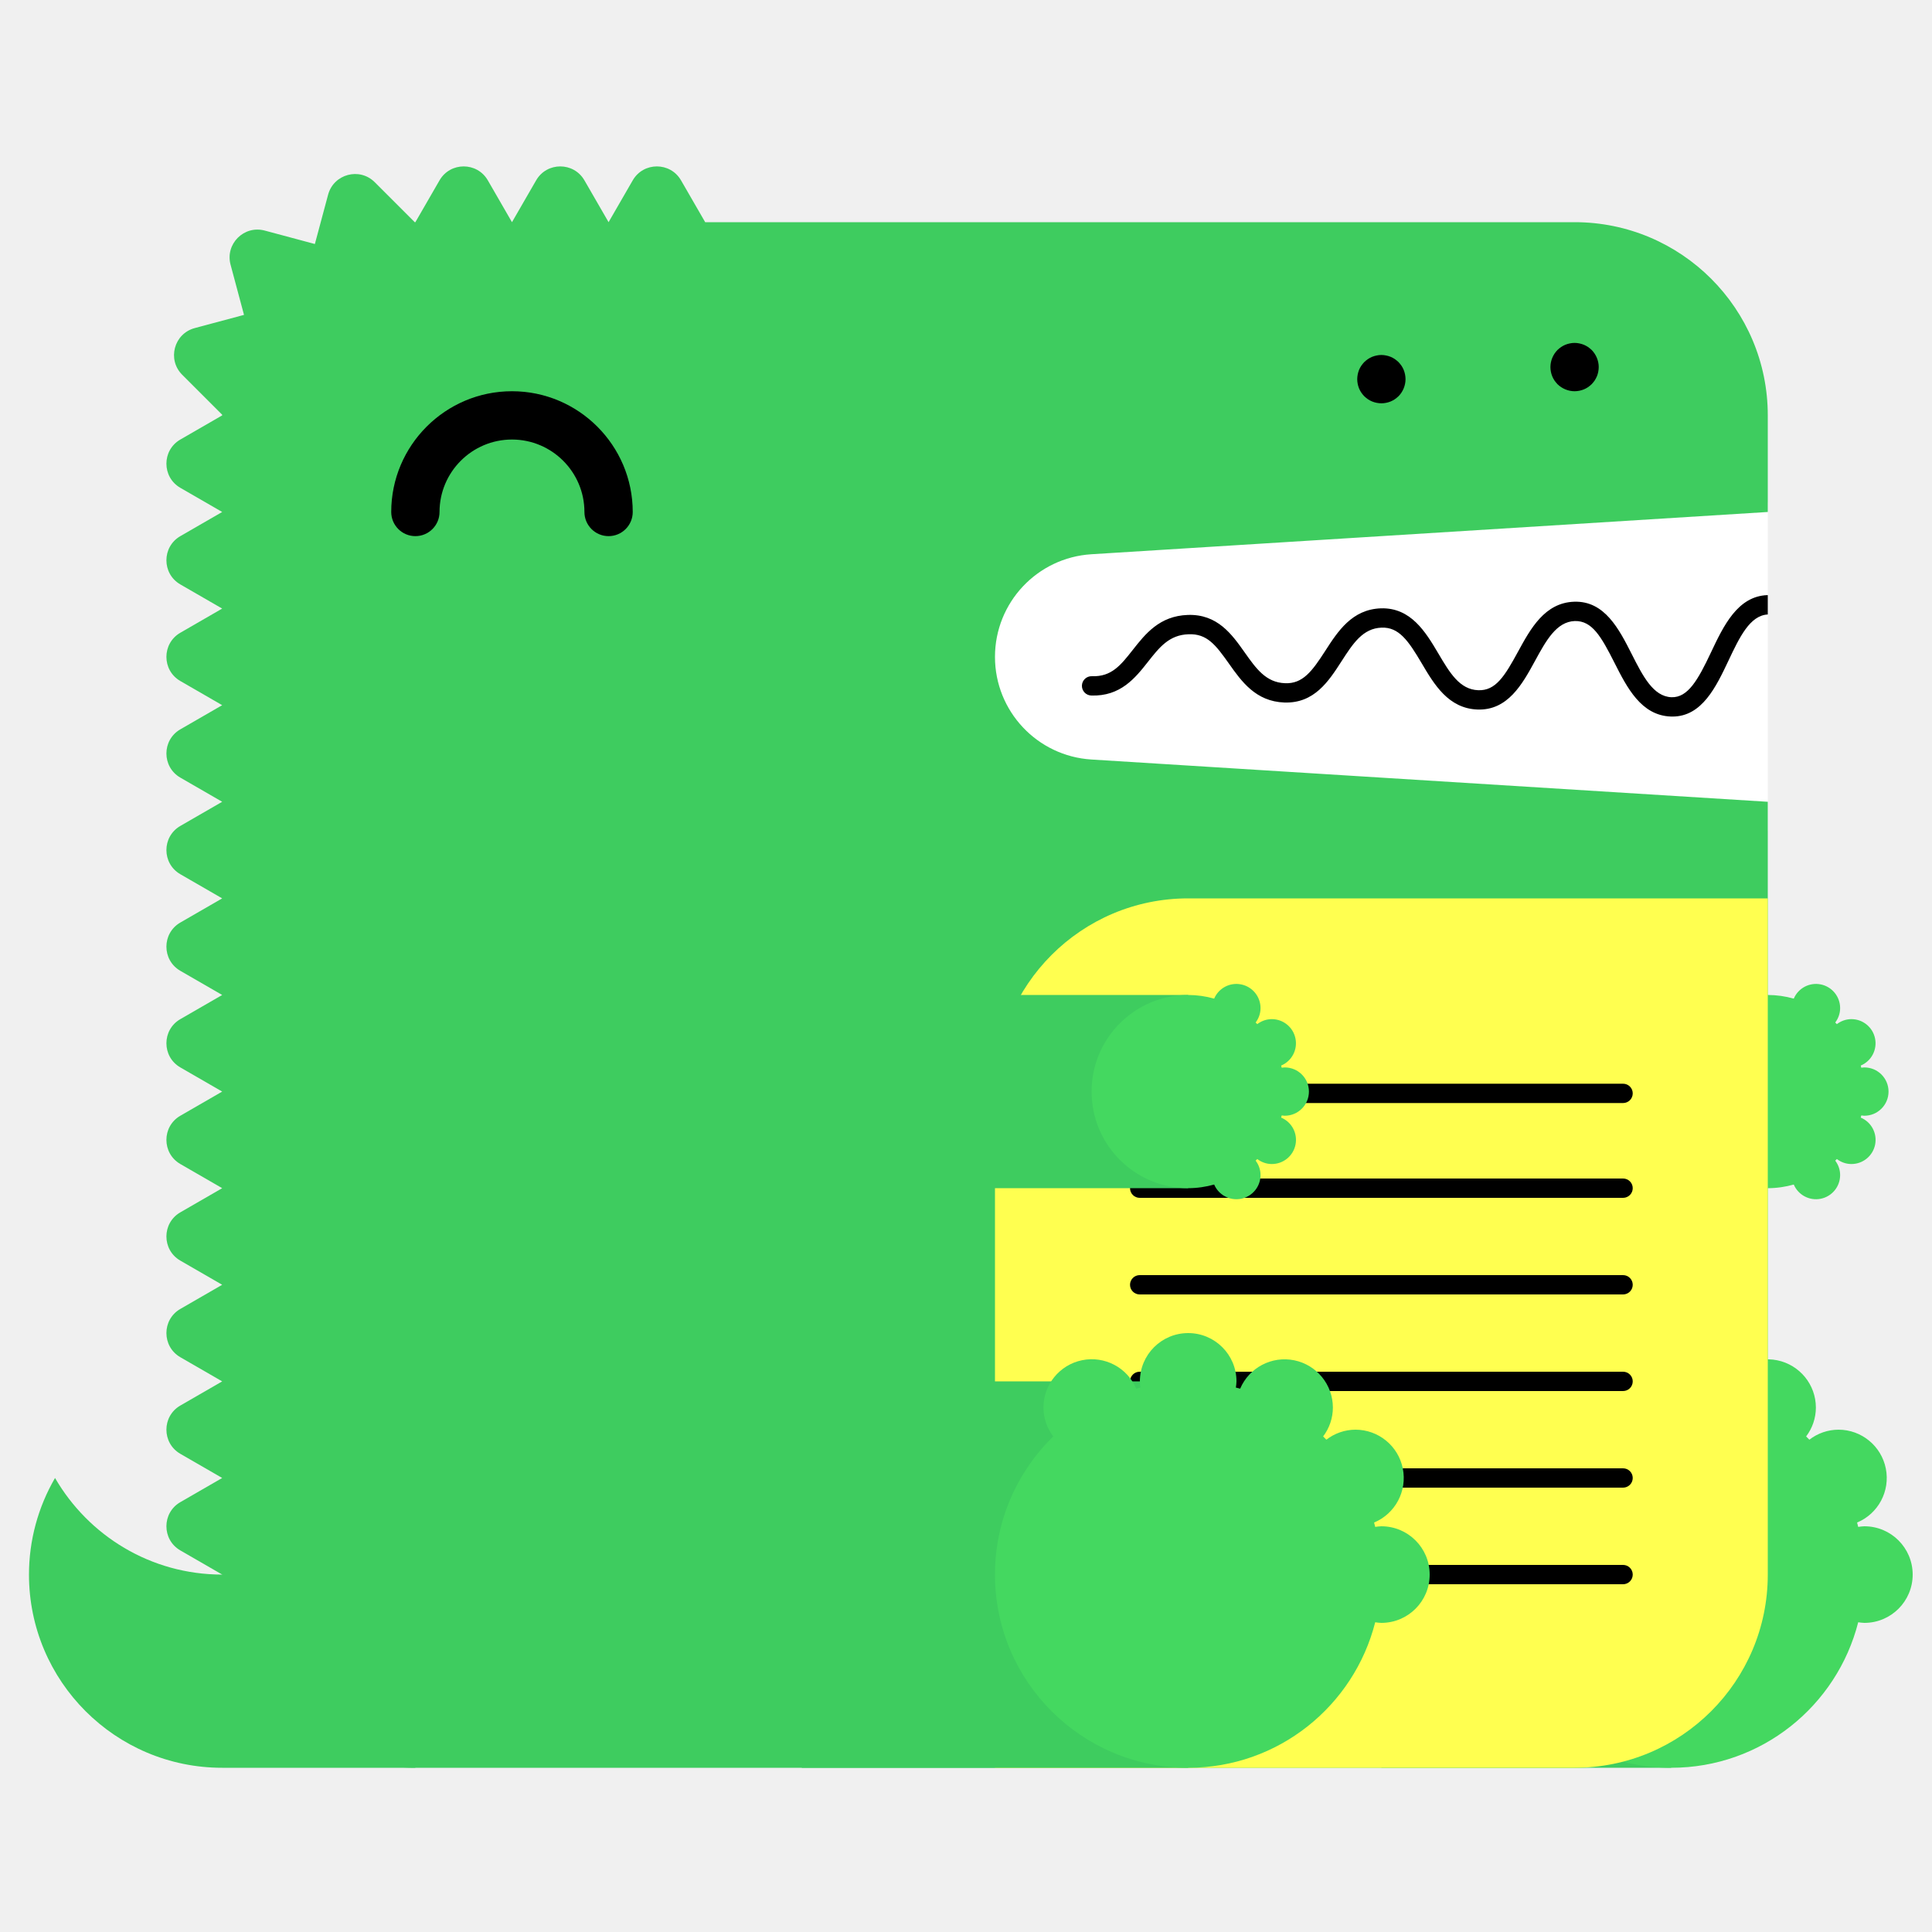
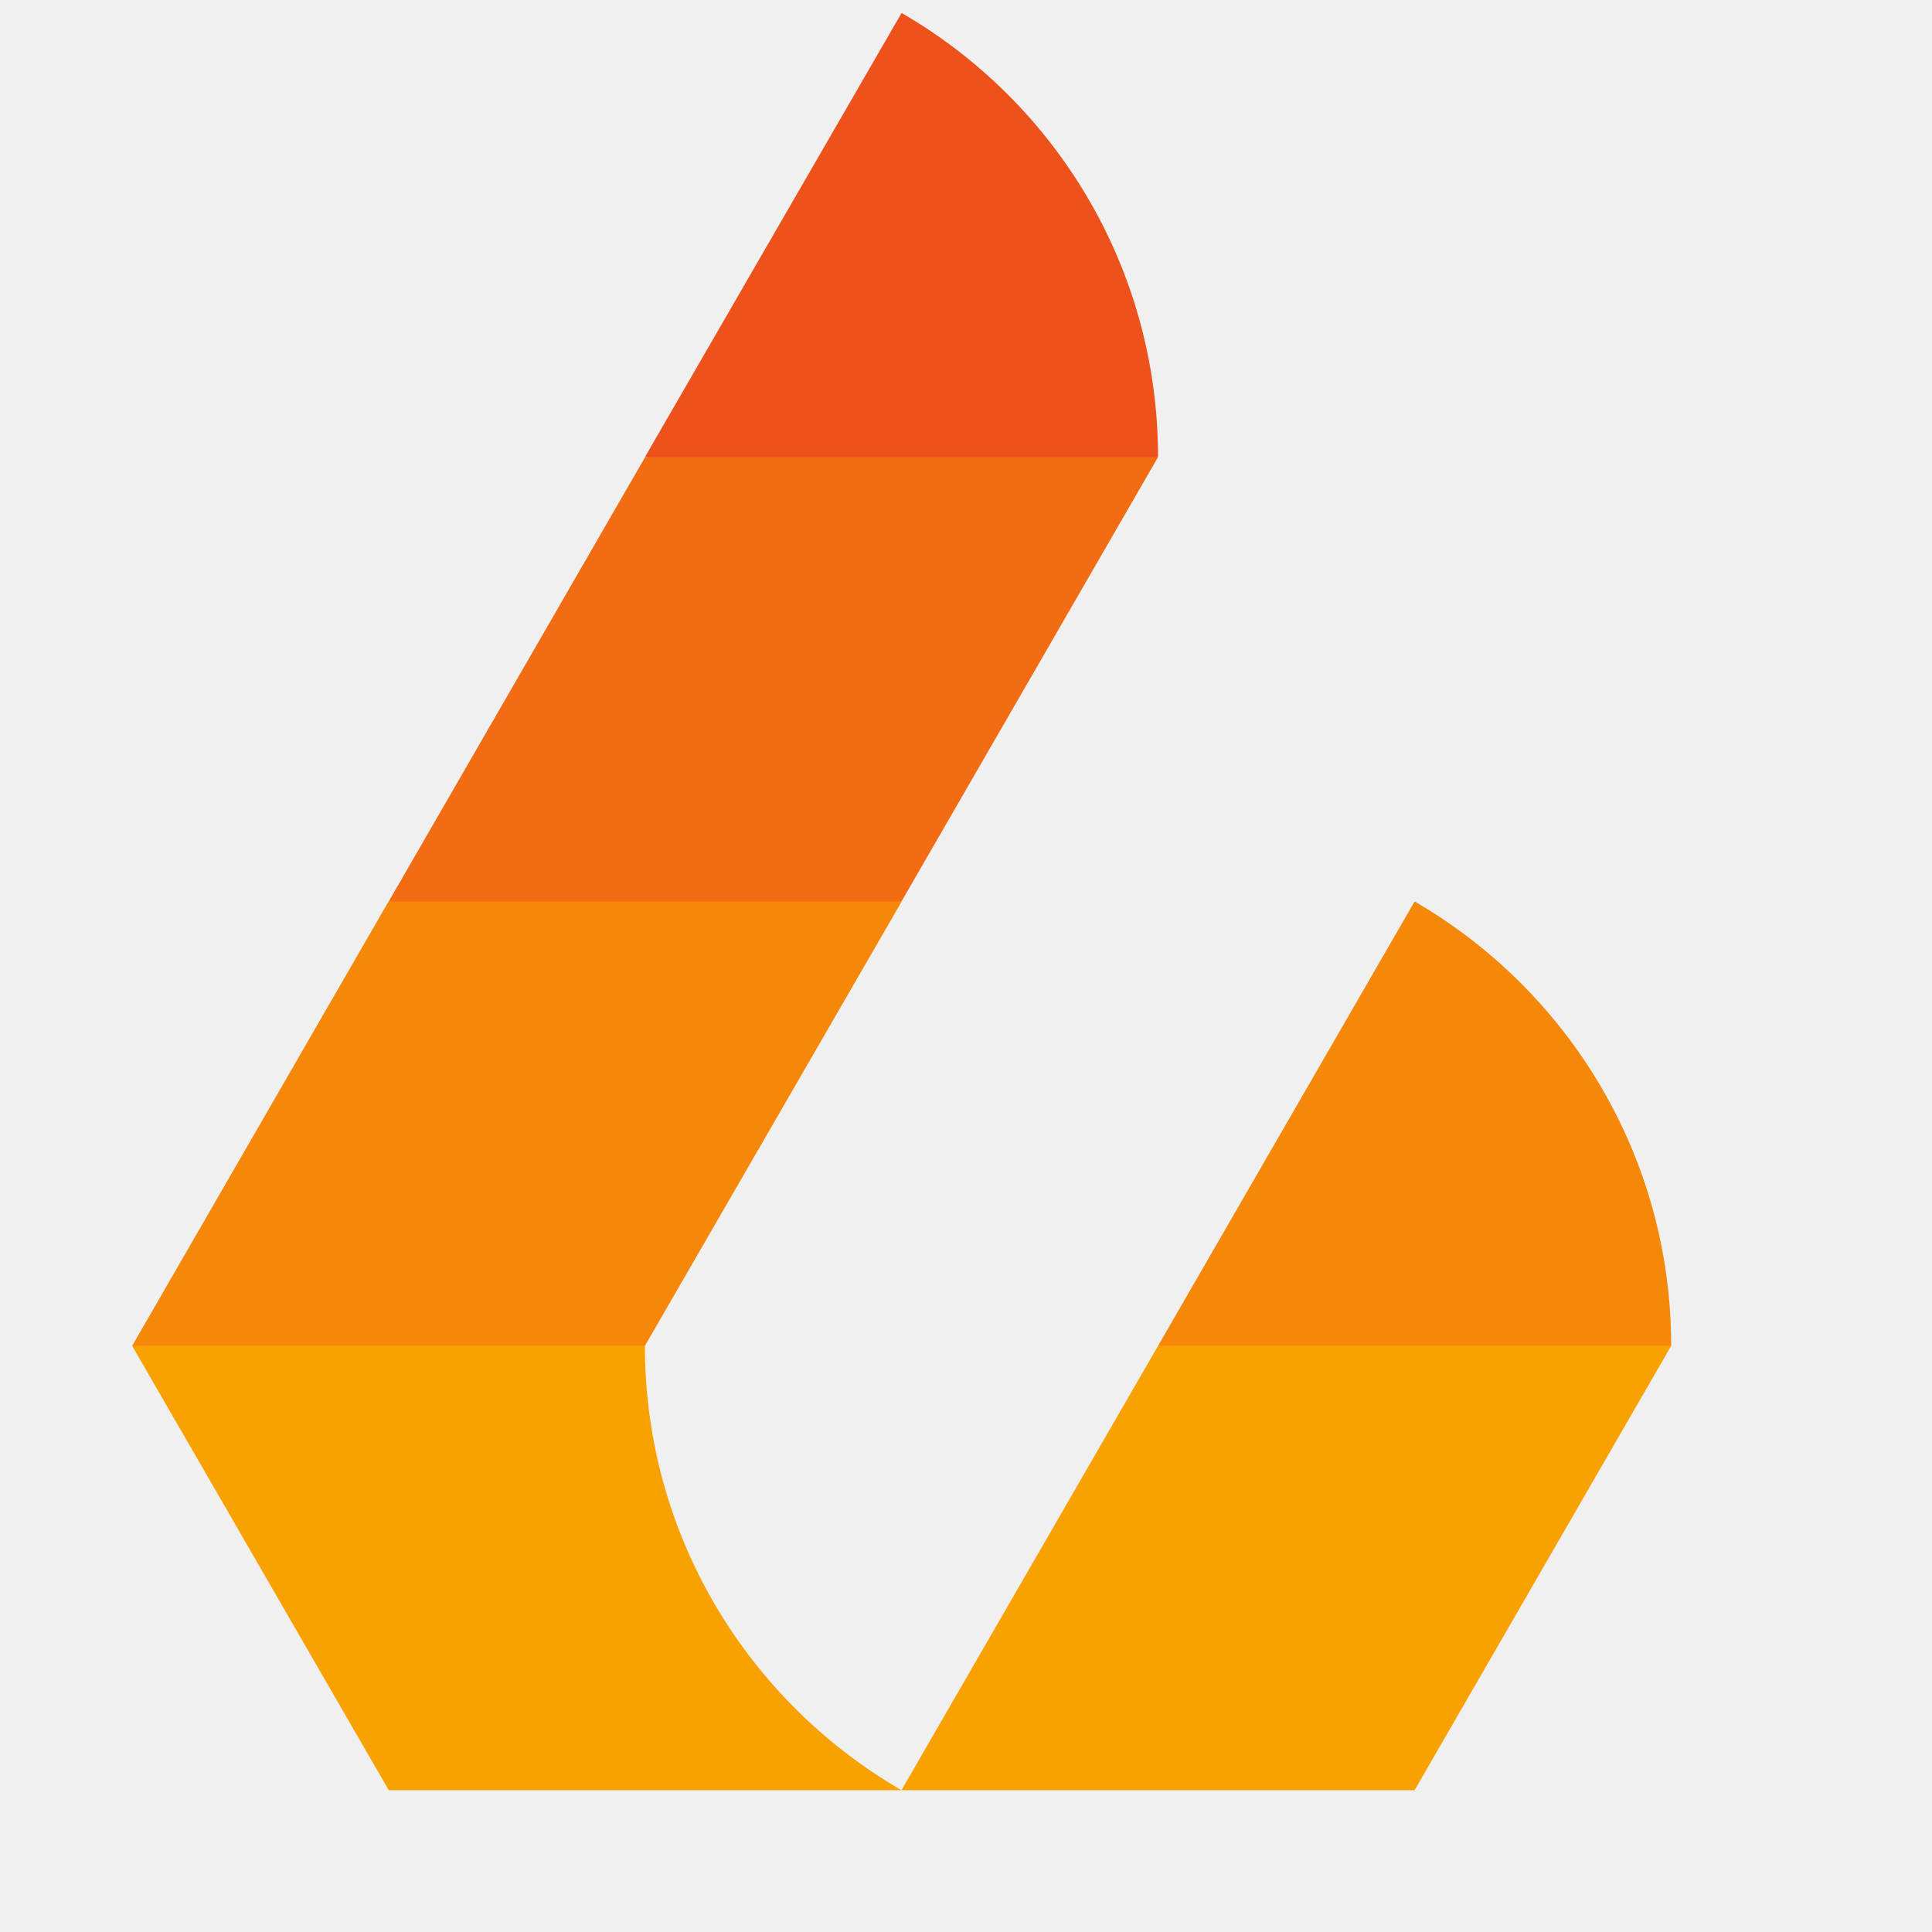
- <svg xmlns="http://www.w3.org/2000/svg" width="200" height="200" viewBox="0 0 200 200">
-   <g fill="none" fill-rule="evenodd">
-     <path fill="#FFF" d="M99 52h84v34H99z" />
-     <path d="M23 163c-7.398 0-13.843-4.027-17.303-10A19.886 19.886 0 0 0 3 163c0 11.046 8.954 20 20 20h20v-20H23z" fill="#3ECC5F" />
-     <path d="M112.98 57.376L183 53V43c0-11.046-8.954-20-20-20H73l-2.5-4.33c-1.112-1.925-3.889-1.925-5 0L63 23l-2.5-4.33c-1.111-1.925-3.889-1.925-5 0L53 23l-2.5-4.33c-1.111-1.925-3.889-1.925-5 0L43 23c-.022 0-.042.003-.065.003l-4.142-4.141c-1.57-1.571-4.252-.853-4.828 1.294l-1.369 5.104-5.192-1.392c-2.148-.575-4.111 1.389-3.535 3.536l1.39 5.193-5.102 1.367c-2.148.576-2.867 3.259-1.296 4.83l4.142 4.142c0 .021-.003.042-.003.064l-4.33 2.5c-1.925 1.111-1.925 3.889 0 5L23 53l-4.33 2.5c-1.925 1.111-1.925 3.889 0 5L23 63l-4.33 2.5c-1.925 1.111-1.925 3.889 0 5L23 73l-4.33 2.5c-1.925 1.111-1.925 3.889 0 5L23 83l-4.33 2.5c-1.925 1.111-1.925 3.889 0 5L23 93l-4.33 2.5c-1.925 1.111-1.925 3.889 0 5L23 103l-4.33 2.5c-1.925 1.111-1.925 3.889 0 5L23 113l-4.33 2.5c-1.925 1.111-1.925 3.889 0 5L23 123l-4.33 2.5c-1.925 1.111-1.925 3.889 0 5L23 133l-4.33 2.5c-1.925 1.111-1.925 3.889 0 5L23 143l-4.33 2.5c-1.925 1.111-1.925 3.889 0 5L23 153l-4.33 2.5c-1.925 1.111-1.925 3.889 0 5L23 163c0 11.046 8.954 20 20 20h120c11.046 0 20-8.954 20-20V83l-70.02-4.376A10.645 10.645 0 0 1 103 68c0-5.621 4.37-10.273 9.98-10.624" fill="#3ECC5F" />
-     <path fill="#3ECC5F" d="M143 183h30v-40h-30z" />
-     <path d="M193 158c-.219 0-.428.037-.639.064-.038-.15-.074-.301-.116-.451A5 5 0 0 0 190.32 148a4.96 4.96 0 0 0-3.016 1.036 26.531 26.531 0 0 0-.335-.336 4.955 4.955 0 0 0 1.011-2.987 5 5 0 0 0-9.599-1.959c-.148-.042-.297-.077-.445-.115.027-.211.064-.42.064-.639a5 5 0 0 0-5-5 5 5 0 0 0-5 5c0 .219.037.428.064.639-.148.038-.297.073-.445.115a4.998 4.998 0 0 0-9.599 1.959c0 1.125.384 2.151 1.011 2.987-3.717 3.632-6.031 8.693-6.031 14.3 0 11.046 8.954 20 20 20 9.339 0 17.16-6.41 19.361-15.064.211.027.42.064.639.064a5 5 0 0 0 5-5 5 5 0 0 0-5-5" fill="#44D860" />
-     <path fill="#3ECC5F" d="M153 123h30v-20h-30z" />
-     <path d="M193 115.5a2.5 2.5 0 1 0 0-5c-.109 0-.214.019-.319.032-.02-.075-.037-.15-.058-.225a2.501 2.501 0 0 0-.963-4.807c-.569 0-1.088.197-1.508.518a6.653 6.653 0 0 0-.168-.168c.314-.417.506-.931.506-1.494a2.5 2.5 0 0 0-4.8-.979A9.987 9.987 0 0 0 183 103c-5.522 0-10 4.478-10 10s4.478 10 10 10c.934 0 1.833-.138 2.69-.377a2.5 2.5 0 0 0 4.8-.979c0-.563-.192-1.077-.506-1.494.057-.055.113-.111.168-.168.42.321.939.518 1.508.518a2.5 2.5 0 0 0 .963-4.807c.021-.074.038-.15.058-.225.105.013.21.032.319.032" fill="#44D860" />
-     <path d="M63 55.5a2.5 2.5 0 0 1-2.5-2.5c0-4.136-3.364-7.5-7.5-7.5s-7.5 3.364-7.5 7.5a2.5 2.5 0 1 1-5 0c0-6.893 5.607-12.5 12.5-12.5S65.5 46.107 65.5 53a2.5 2.5 0 0 1-2.5 2.5" fill="#000" />
-     <path d="M103 183h60c11.046 0 20-8.954 20-20V93h-60c-11.046 0-20 8.954-20 20v70z" fill="#FFFF50" />
-     <path d="M168.02 124h-50.04a1 1 0 1 1 0-2h50.04a1 1 0 1 1 0 2m0 20h-50.04a1 1 0 1 1 0-2h50.04a1 1 0 1 1 0 2m0 20h-50.04a1 1 0 1 1 0-2h50.04a1 1 0 1 1 0 2m0-49.814h-50.04a1 1 0 1 1 0-2h50.04a1 1 0 1 1 0 2m0 19.814h-50.04a1 1 0 1 1 0-2h50.04a1 1 0 1 1 0 2m0 20h-50.04a1 1 0 1 1 0-2h50.04a1 1 0 1 1 0 2M183 61.611c-.012 0-.022-.006-.034-.005-3.09.105-4.552 3.196-5.842 5.923-1.346 2.85-2.387 4.703-4.093 4.647-1.889-.068-2.969-2.202-4.113-4.46-1.314-2.594-2.814-5.536-5.963-5.426-3.046.104-4.513 2.794-5.807 5.167-1.377 2.528-2.314 4.065-4.121 3.994-1.927-.07-2.951-1.805-4.136-3.813-1.321-2.236-2.848-4.75-5.936-4.664-2.994.103-4.465 2.385-5.763 4.4-1.373 2.13-2.335 3.428-4.165 3.351-1.973-.07-2.992-1.51-4.171-3.177-1.324-1.873-2.816-3.993-5.895-3.89-2.928.1-4.399 1.97-5.696 3.618-1.232 1.564-2.194 2.802-4.229 2.724a1 1 0 0 0-.072 2c3.017.101 4.545-1.8 5.872-3.487 1.177-1.496 2.193-2.787 4.193-2.855 1.926-.082 2.829 1.115 4.195 3.045 1.297 1.834 2.769 3.914 5.731 4.021 3.103.104 4.596-2.215 5.918-4.267 1.182-1.834 2.202-3.417 4.15-3.484 1.793-.067 2.769 1.35 4.145 3.681 1.297 2.197 2.766 4.686 5.787 4.796 3.125.108 4.634-2.62 5.949-5.035 1.139-2.088 2.214-4.06 4.119-4.126 1.793-.042 2.728 1.595 4.111 4.33 1.292 2.553 2.757 5.445 5.825 5.556l.169.003c3.064 0 4.518-3.075 5.805-5.794 1.139-2.41 2.217-4.68 4.067-4.773v-2z" fill="#000" />
-     <path fill="#3ECC5F" d="M83 183h40v-40H83z" />
-     <path d="M143 158c-.219 0-.428.037-.639.064-.038-.15-.074-.301-.116-.451A5 5 0 0 0 140.32 148a4.96 4.96 0 0 0-3.016 1.036 26.531 26.531 0 0 0-.335-.336 4.955 4.955 0 0 0 1.011-2.987 5 5 0 0 0-9.599-1.959c-.148-.042-.297-.077-.445-.115.027-.211.064-.42.064-.639a5 5 0 0 0-5-5 5 5 0 0 0-5 5c0 .219.037.428.064.639-.148.038-.297.073-.445.115a4.998 4.998 0 0 0-9.599 1.959c0 1.125.384 2.151 1.011 2.987-3.717 3.632-6.031 8.693-6.031 14.3 0 11.046 8.954 20 20 20 9.339 0 17.16-6.41 19.361-15.064.211.027.42.064.639.064a5 5 0 0 0 5-5 5 5 0 0 0-5-5" fill="#44D860" />
-     <path fill="#3ECC5F" d="M83 123h40v-20H83z" />
-     <path d="M133 115.5a2.5 2.5 0 1 0 0-5c-.109 0-.214.019-.319.032-.02-.075-.037-.15-.058-.225a2.501 2.501 0 0 0-.963-4.807c-.569 0-1.088.197-1.508.518a6.653 6.653 0 0 0-.168-.168c.314-.417.506-.931.506-1.494a2.5 2.5 0 0 0-4.8-.979A9.987 9.987 0 0 0 123 103c-5.522 0-10 4.478-10 10s4.478 10 10 10c.934 0 1.833-.138 2.69-.377a2.5 2.5 0 0 0 4.8-.979c0-.563-.192-1.077-.506-1.494.057-.055.113-.111.168-.168.42.321.939.518 1.508.518a2.5 2.5 0 0 0 .963-4.807c.021-.074.038-.15.058-.225.105.013.21.032.319.032" fill="#44D860" />
-     <path d="M143 41.75c-.16 0-.33-.02-.49-.05a2.52 2.52 0 0 1-.47-.14c-.15-.06-.29-.14-.431-.23-.13-.09-.259-.2-.38-.31-.109-.12-.219-.24-.309-.38s-.17-.28-.231-.43a2.619 2.619 0 0 1-.189-.96c0-.16.02-.33.05-.49.03-.16.08-.31.139-.47.061-.15.141-.29.231-.43.09-.13.2-.26.309-.38.121-.11.25-.22.38-.31.141-.09.281-.17.431-.23.149-.06.31-.11.47-.14.32-.07.65-.07.98 0 .159.03.32.08.47.14.149.06.29.14.43.23.13.09.259.2.38.31.11.12.22.25.31.38.09.14.17.28.23.43.06.16.11.31.14.47.029.16.05.33.05.49 0 .66-.271 1.31-.73 1.77-.121.11-.25.22-.38.31-.14.09-.281.17-.43.23a2.565 2.565 0 0 1-.96.19m20-1.25c-.66 0-1.3-.27-1.771-.73a3.802 3.802 0 0 1-.309-.38c-.09-.14-.17-.28-.231-.43a2.619 2.619 0 0 1-.189-.96c0-.66.27-1.3.729-1.77.121-.11.25-.22.38-.31.141-.09.281-.17.431-.23.149-.06.31-.11.47-.14.32-.07.66-.07.98 0 .159.03.32.08.47.14.149.06.29.14.43.23.13.09.259.2.38.31.459.47.73 1.11.73 1.77 0 .16-.021.33-.05.49-.03.16-.08.32-.14.47-.07.15-.14.29-.23.43-.09.13-.2.26-.31.38-.121.11-.25.22-.38.31-.14.09-.281.17-.43.23a2.565 2.565 0 0 1-.96.19" fill="#000" />
+ <svg xmlns="http://www.w3.org/2000/svg" xml:space="preserve" version="1.1" style="shape-rendering:geometricPrecision; text-rendering:geometricPrecision; image-rendering:optimizeQuality; fill-rule:evenodd; clip-rule:evenodd" viewBox="6000 6000 5000 5000">
+   <defs>
+     <style type="text/css">
+    
+     .fil1 {fill:none}
+     .fil3 {fill:#EE521C}
+     .fil2 {fill:#F16C12}
+     .fil4 {fill:#F58709}
+     .fil5 {fill:#F9A100}
+     .fil0 {fill:white}
+    
+   </style>
+   </defs>
+   <g id="Layer_x0020_1">
+     <g id="_745203920">
+       <line class="fil1" x1="8333" y1="6034" x2="6342" y2="9483" />
+       <polygon class="fil2" points="8997,7183 8391,7021 7669,7184 7006,8333 7006,8333 7489,8468 8333,8333 " />
+       <path class="fil3" d="M7669 7183l647 0 681 0c0,-491 -267,-920 -663,-1149l-1 0 -664 1149z" />
+       <path class="fil4" d="M8333 8333l-1327 0c0,0 0,0 0,1 0,0 -1,0 -1,0l-663 1149 775 257 552 -257 664 -1149 0 -1zm664 1150l594 230 733 -230 1 0c0,-491 -267,-920 -664,-1150l0 0 -664 1150z" />
+       <path class="fil5" d="M7669 9483l-1327 0 664 1150 0 0 1327 0c-397,-230 -664,-659 -664,-1150l0 0zm2656 0l-1328 0 -664 1150 1328 0 664 -1150z" />
+     </g>
  </g>
</svg>
